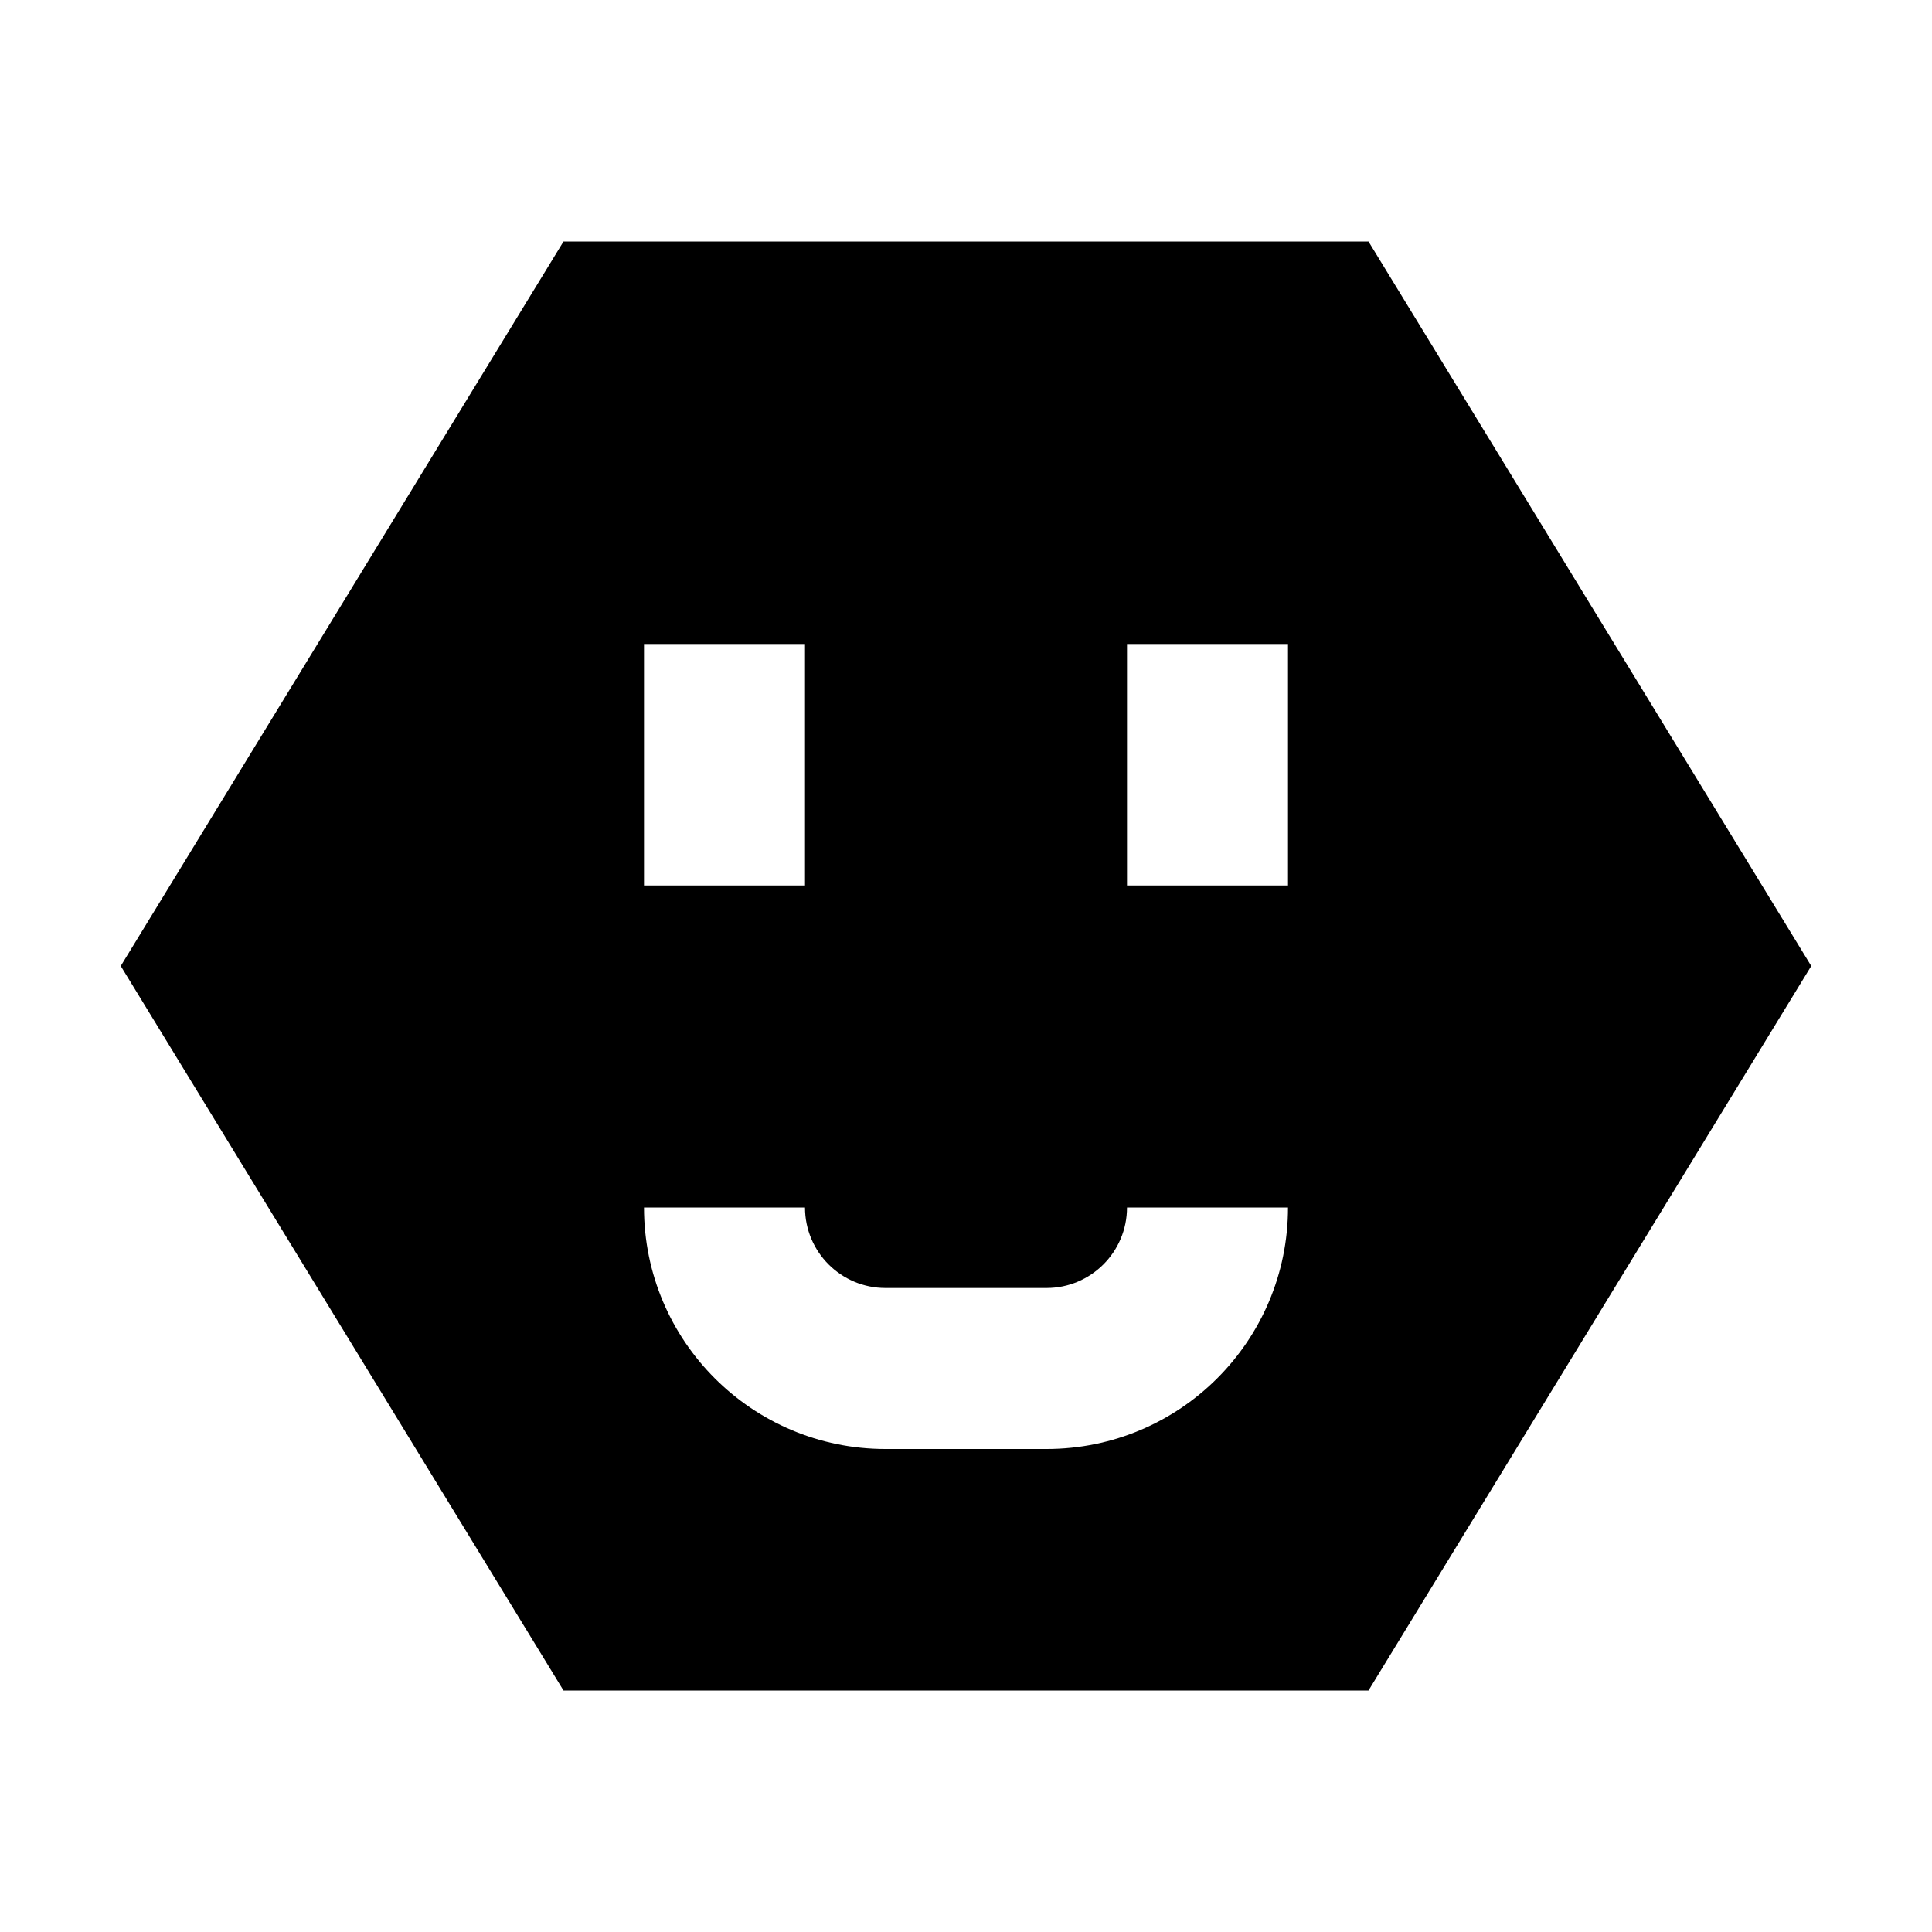
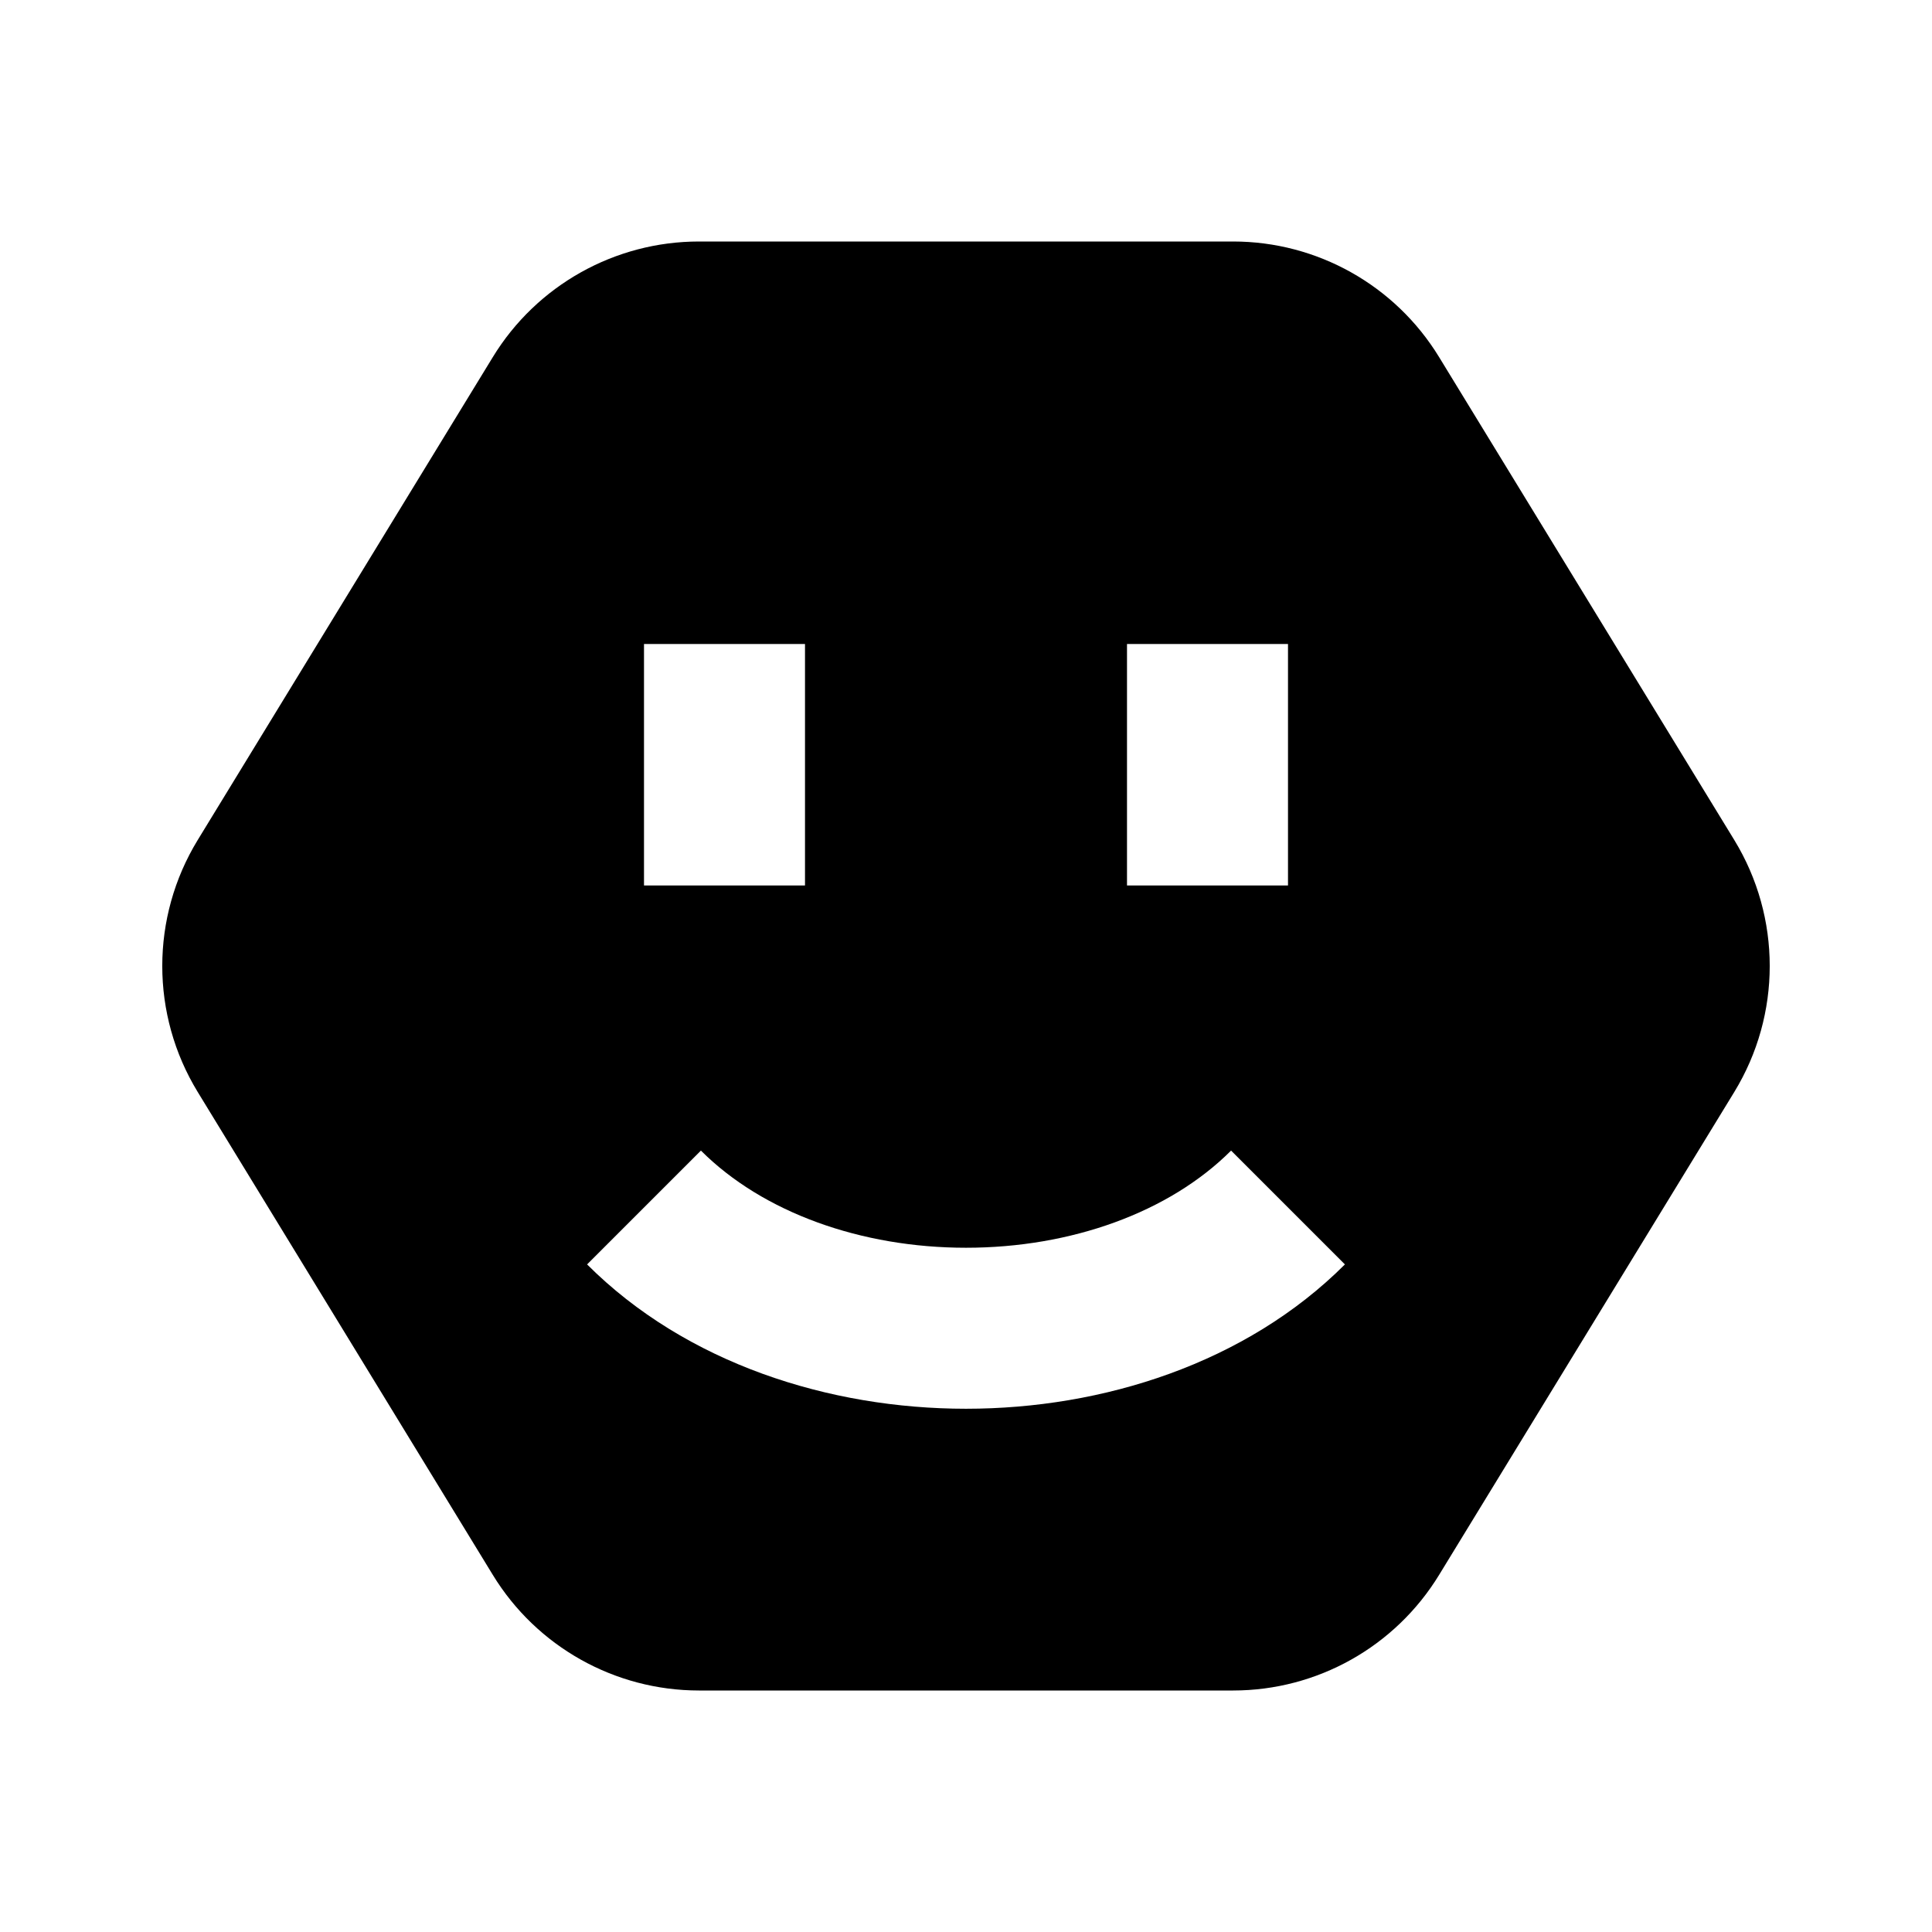
<svg xmlns="http://www.w3.org/2000/svg" viewBox="0 0 24 24">
-   <path fill-rule="evenodd" clip-rule="evenodd" d="M22.5 12L17 21H7L1.5 12L7 3H17L22.5 12ZM8 15C8 16.657 9.343 18 11 18H13C14.657 18 16 16.657 16 15H14C14 15.552 13.552 16 13 16H11C10.448 16 10 15.552 10 15H8ZM8 11H10V8H8V11ZM14 8V11H16V8H14Z" />
+   <path fill-rule="evenodd" clip-rule="evenodd" d="M15.318 3C16.363 3 17.332 3.544 17.877 4.436L21.544 10.435C22.131 11.396 22.131 12.604 21.544 13.565L17.877 19.564C17.332 20.456 16.363 21 15.318 21H8.683C7.638 21 6.667 20.456 6.122 19.564L2.456 13.565C1.869 12.604 1.869 11.396 2.456 10.435L6.122 4.436C6.667 3.544 7.638 3 8.683 3H15.318ZM15.293 14.293C14.523 15.063 13.302 15.5 12 15.5C10.699 15.5 9.477 15.063 8.707 14.293L7.293 15.707C8.523 16.937 10.302 17.5 12 17.5C13.699 17.5 15.477 16.937 16.707 15.707L15.293 14.293ZM8 11H10V8H8V11ZM14 11H16V8H14V11Z" />
</svg>
